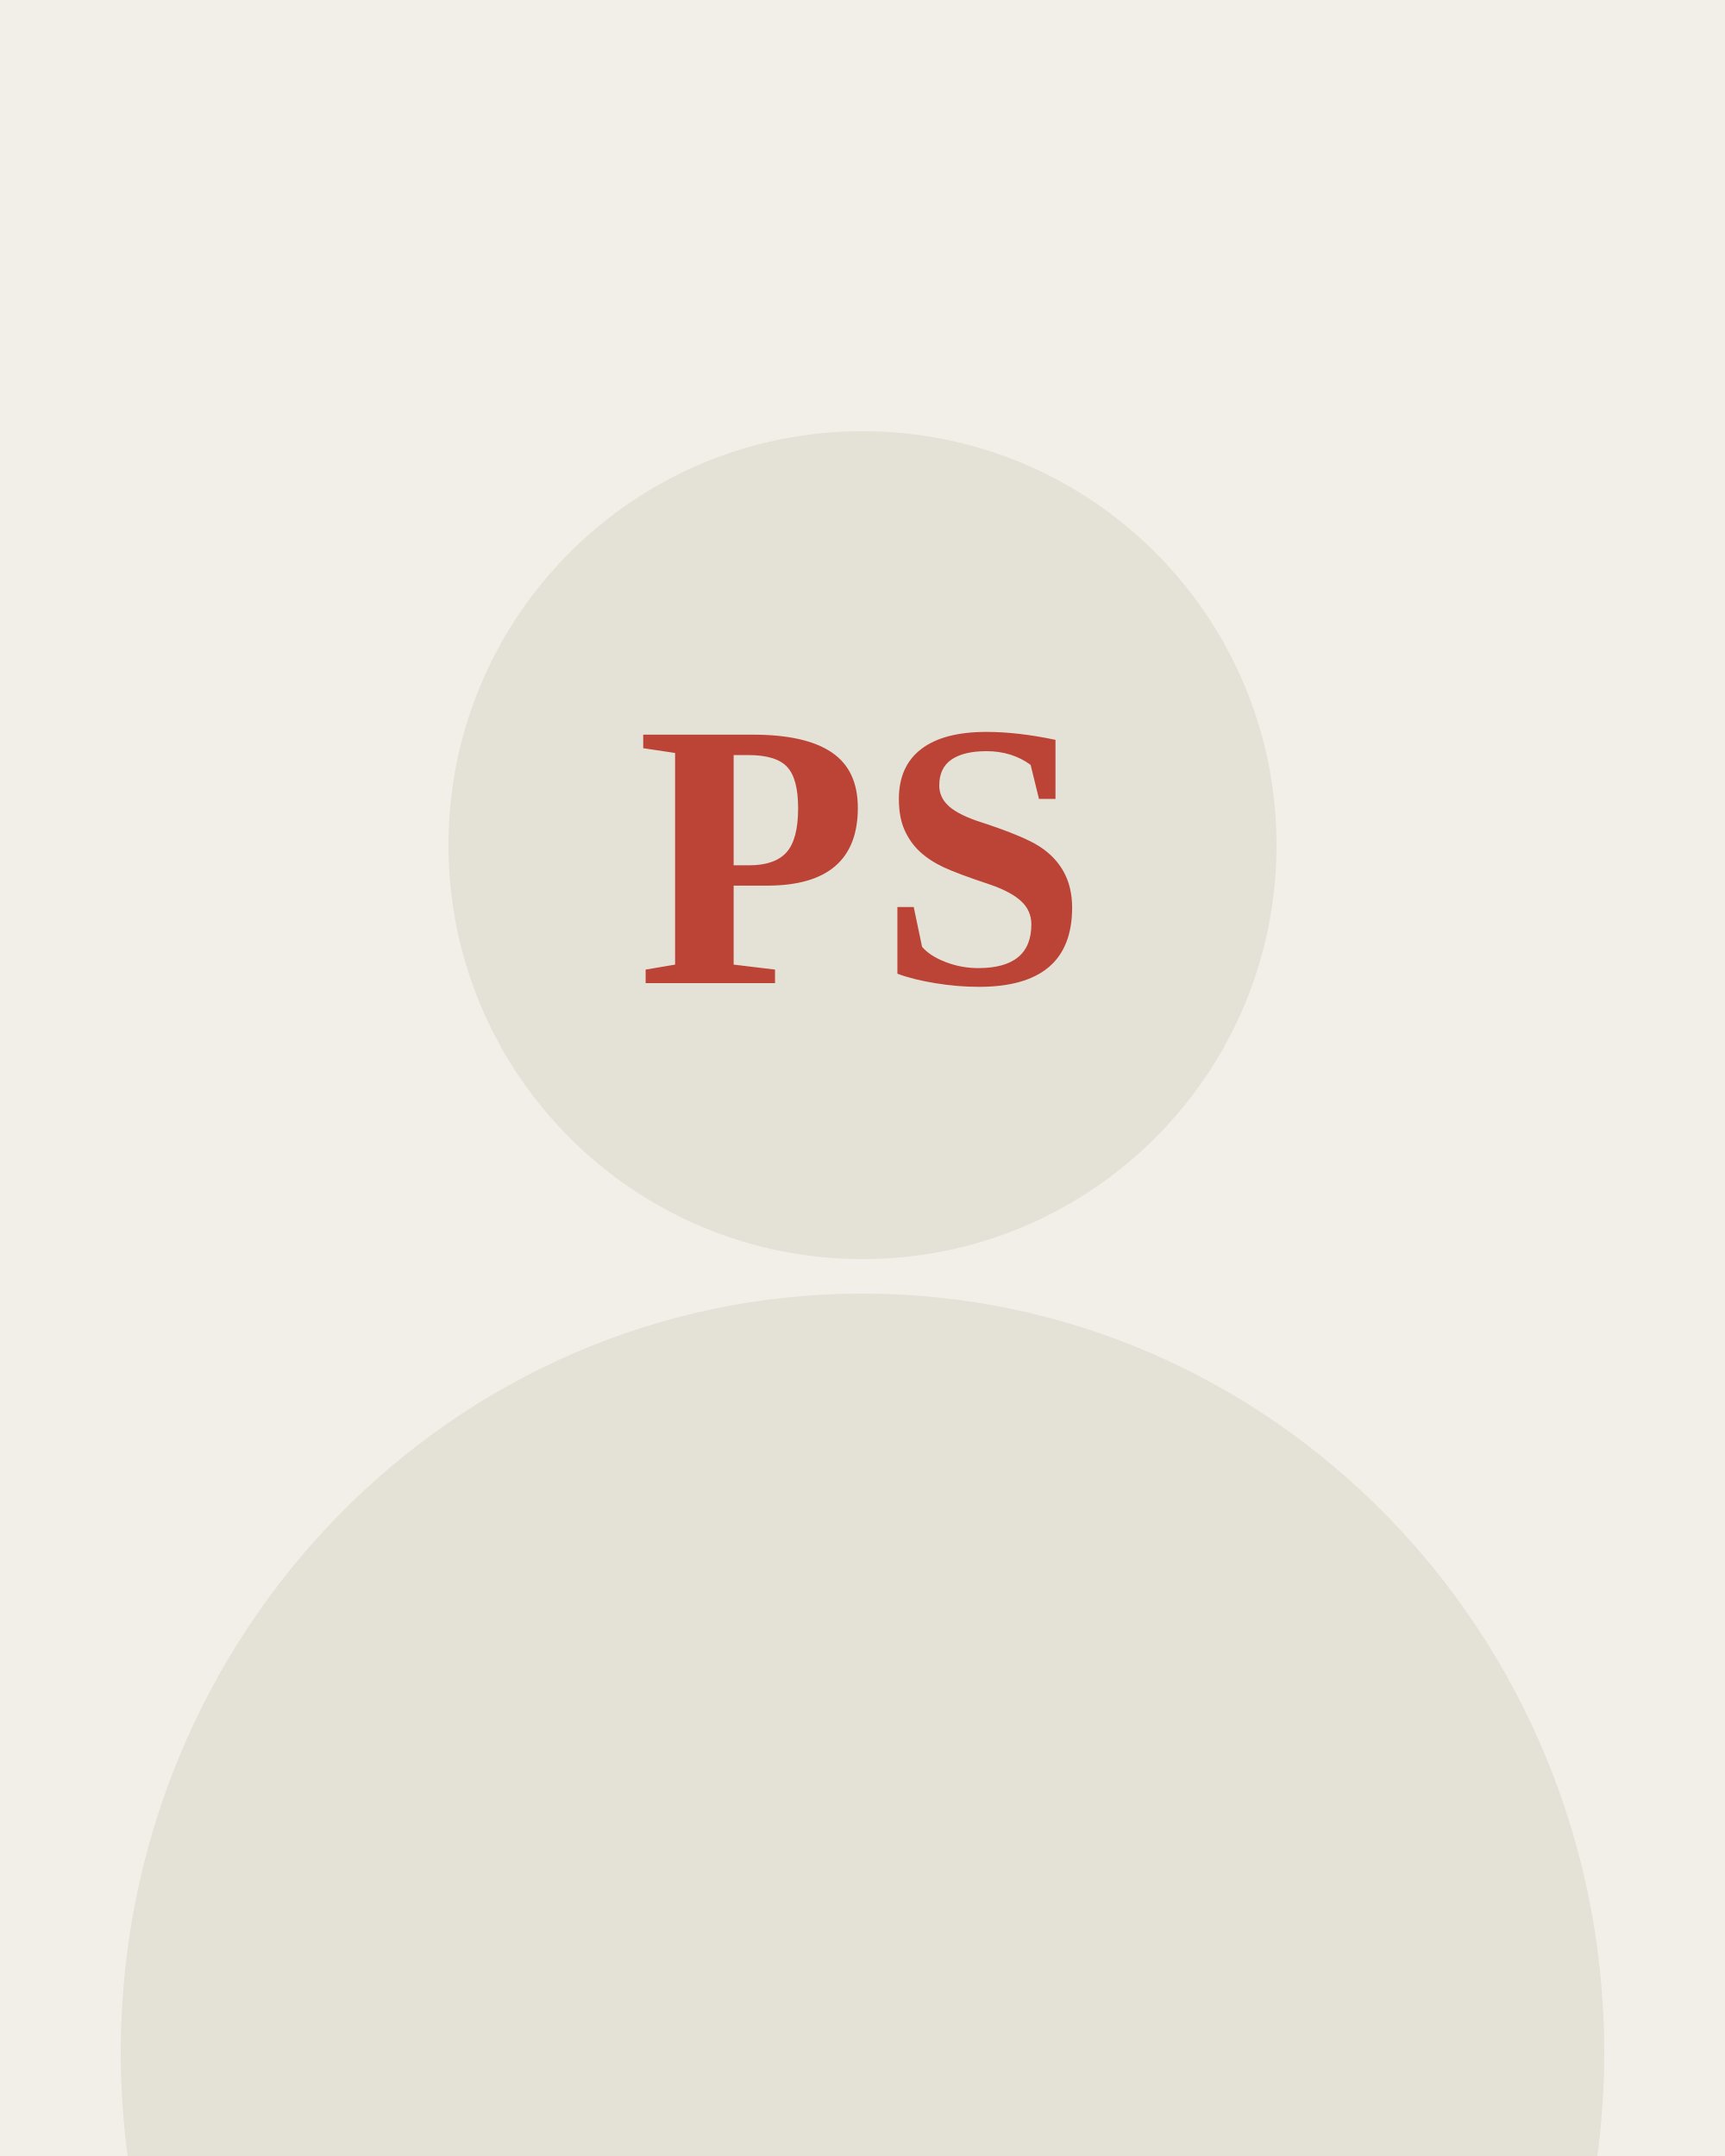
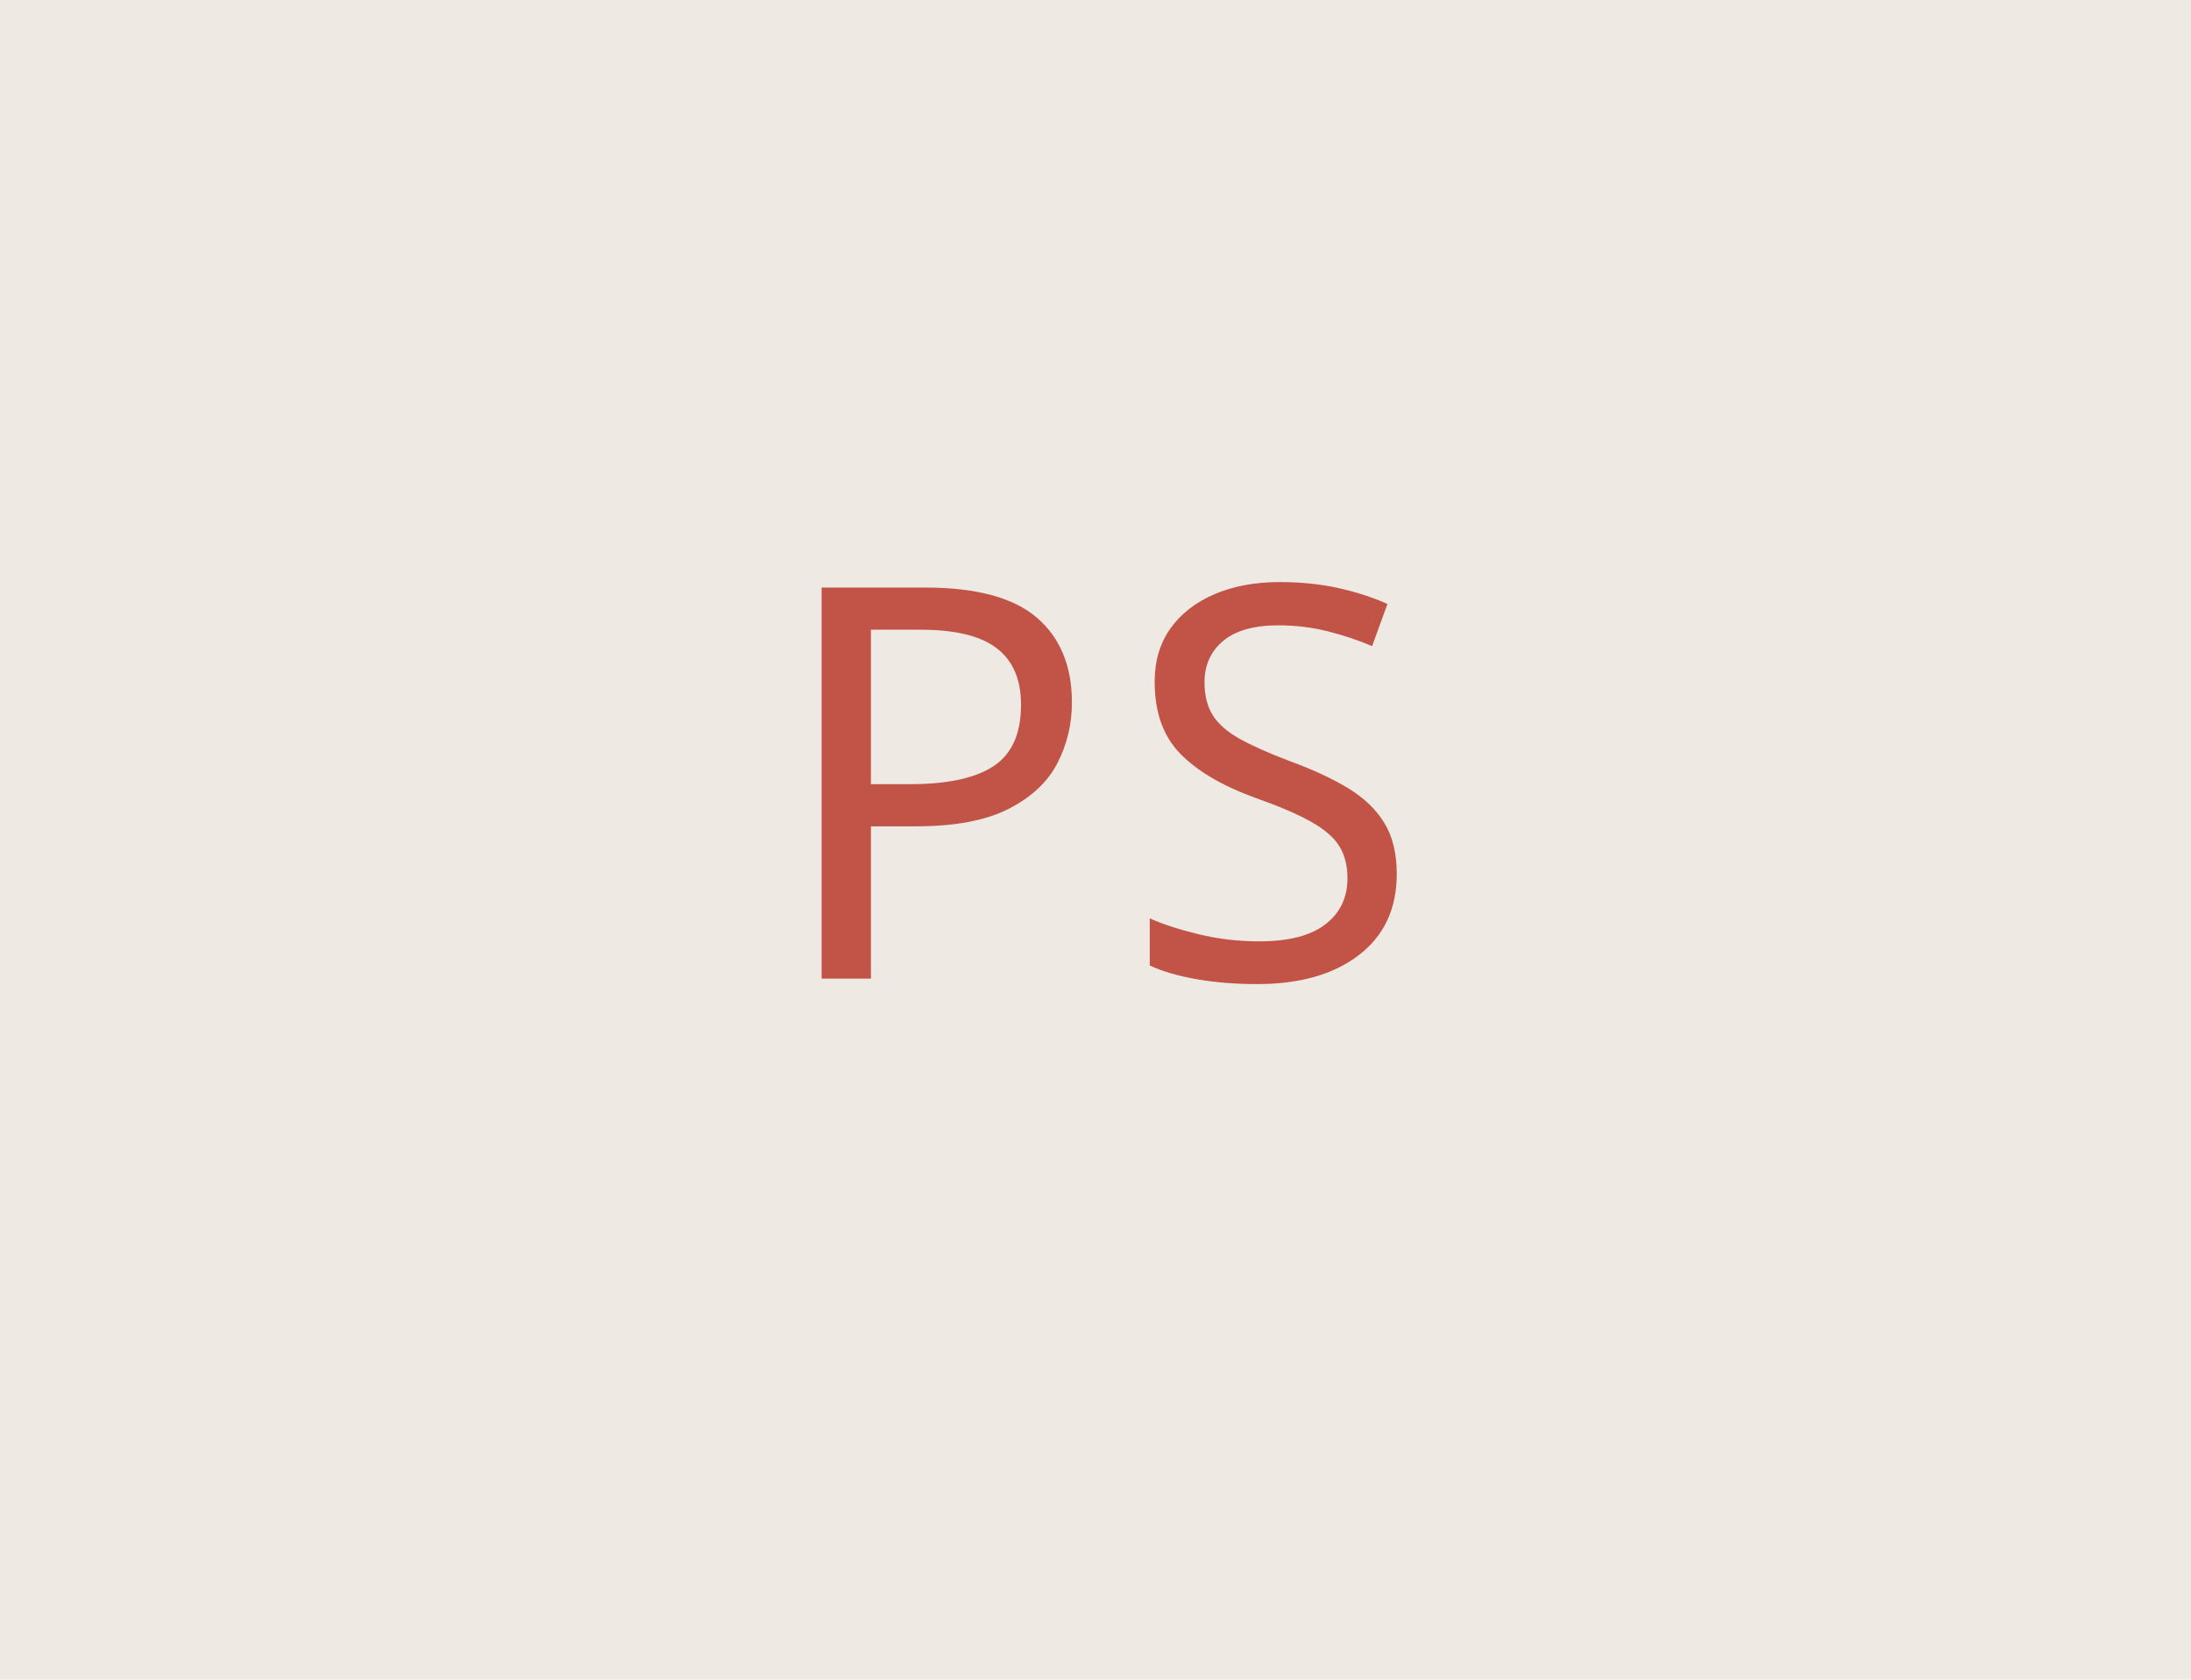
- <svg xmlns="http://www.w3.org/2000/svg" viewBox="0 0 400 500" width="400" height="500" role="img" aria-label="Portrait placeholder">
-   <rect width="400" height="500" fill="hsl(45 26% 93%)" />
-   <circle cx="200" cy="196" r="96" fill="hsl(45 20% 87%)" />
-   <ellipse cx="200" cy="476" rx="172" ry="176" fill="hsl(45 20% 87%)" />
-   <text x="200" y="228" font-family="Georgia, 'Times New Roman', serif" font-size="88" font-weight="600" fill="#B83325" text-anchor="middle" letter-spacing="2" opacity="0.9">PS</text>
+ <svg xmlns="http://www.w3.org/2000/svg" viewBox="0 0 600 460" width="600" height="460" role="img" aria-label="Photo to come">
+   <rect width="600" height="460" fill="hsl(37 24% 91%)" />
+   <text x="300" y="268" font-family="Jost, 'Century Gothic', system-ui, sans-serif" font-size="150" font-weight="500" fill="#B83325" text-anchor="middle" letter-spacing="6" opacity="0.82">PS</text>
</svg>
